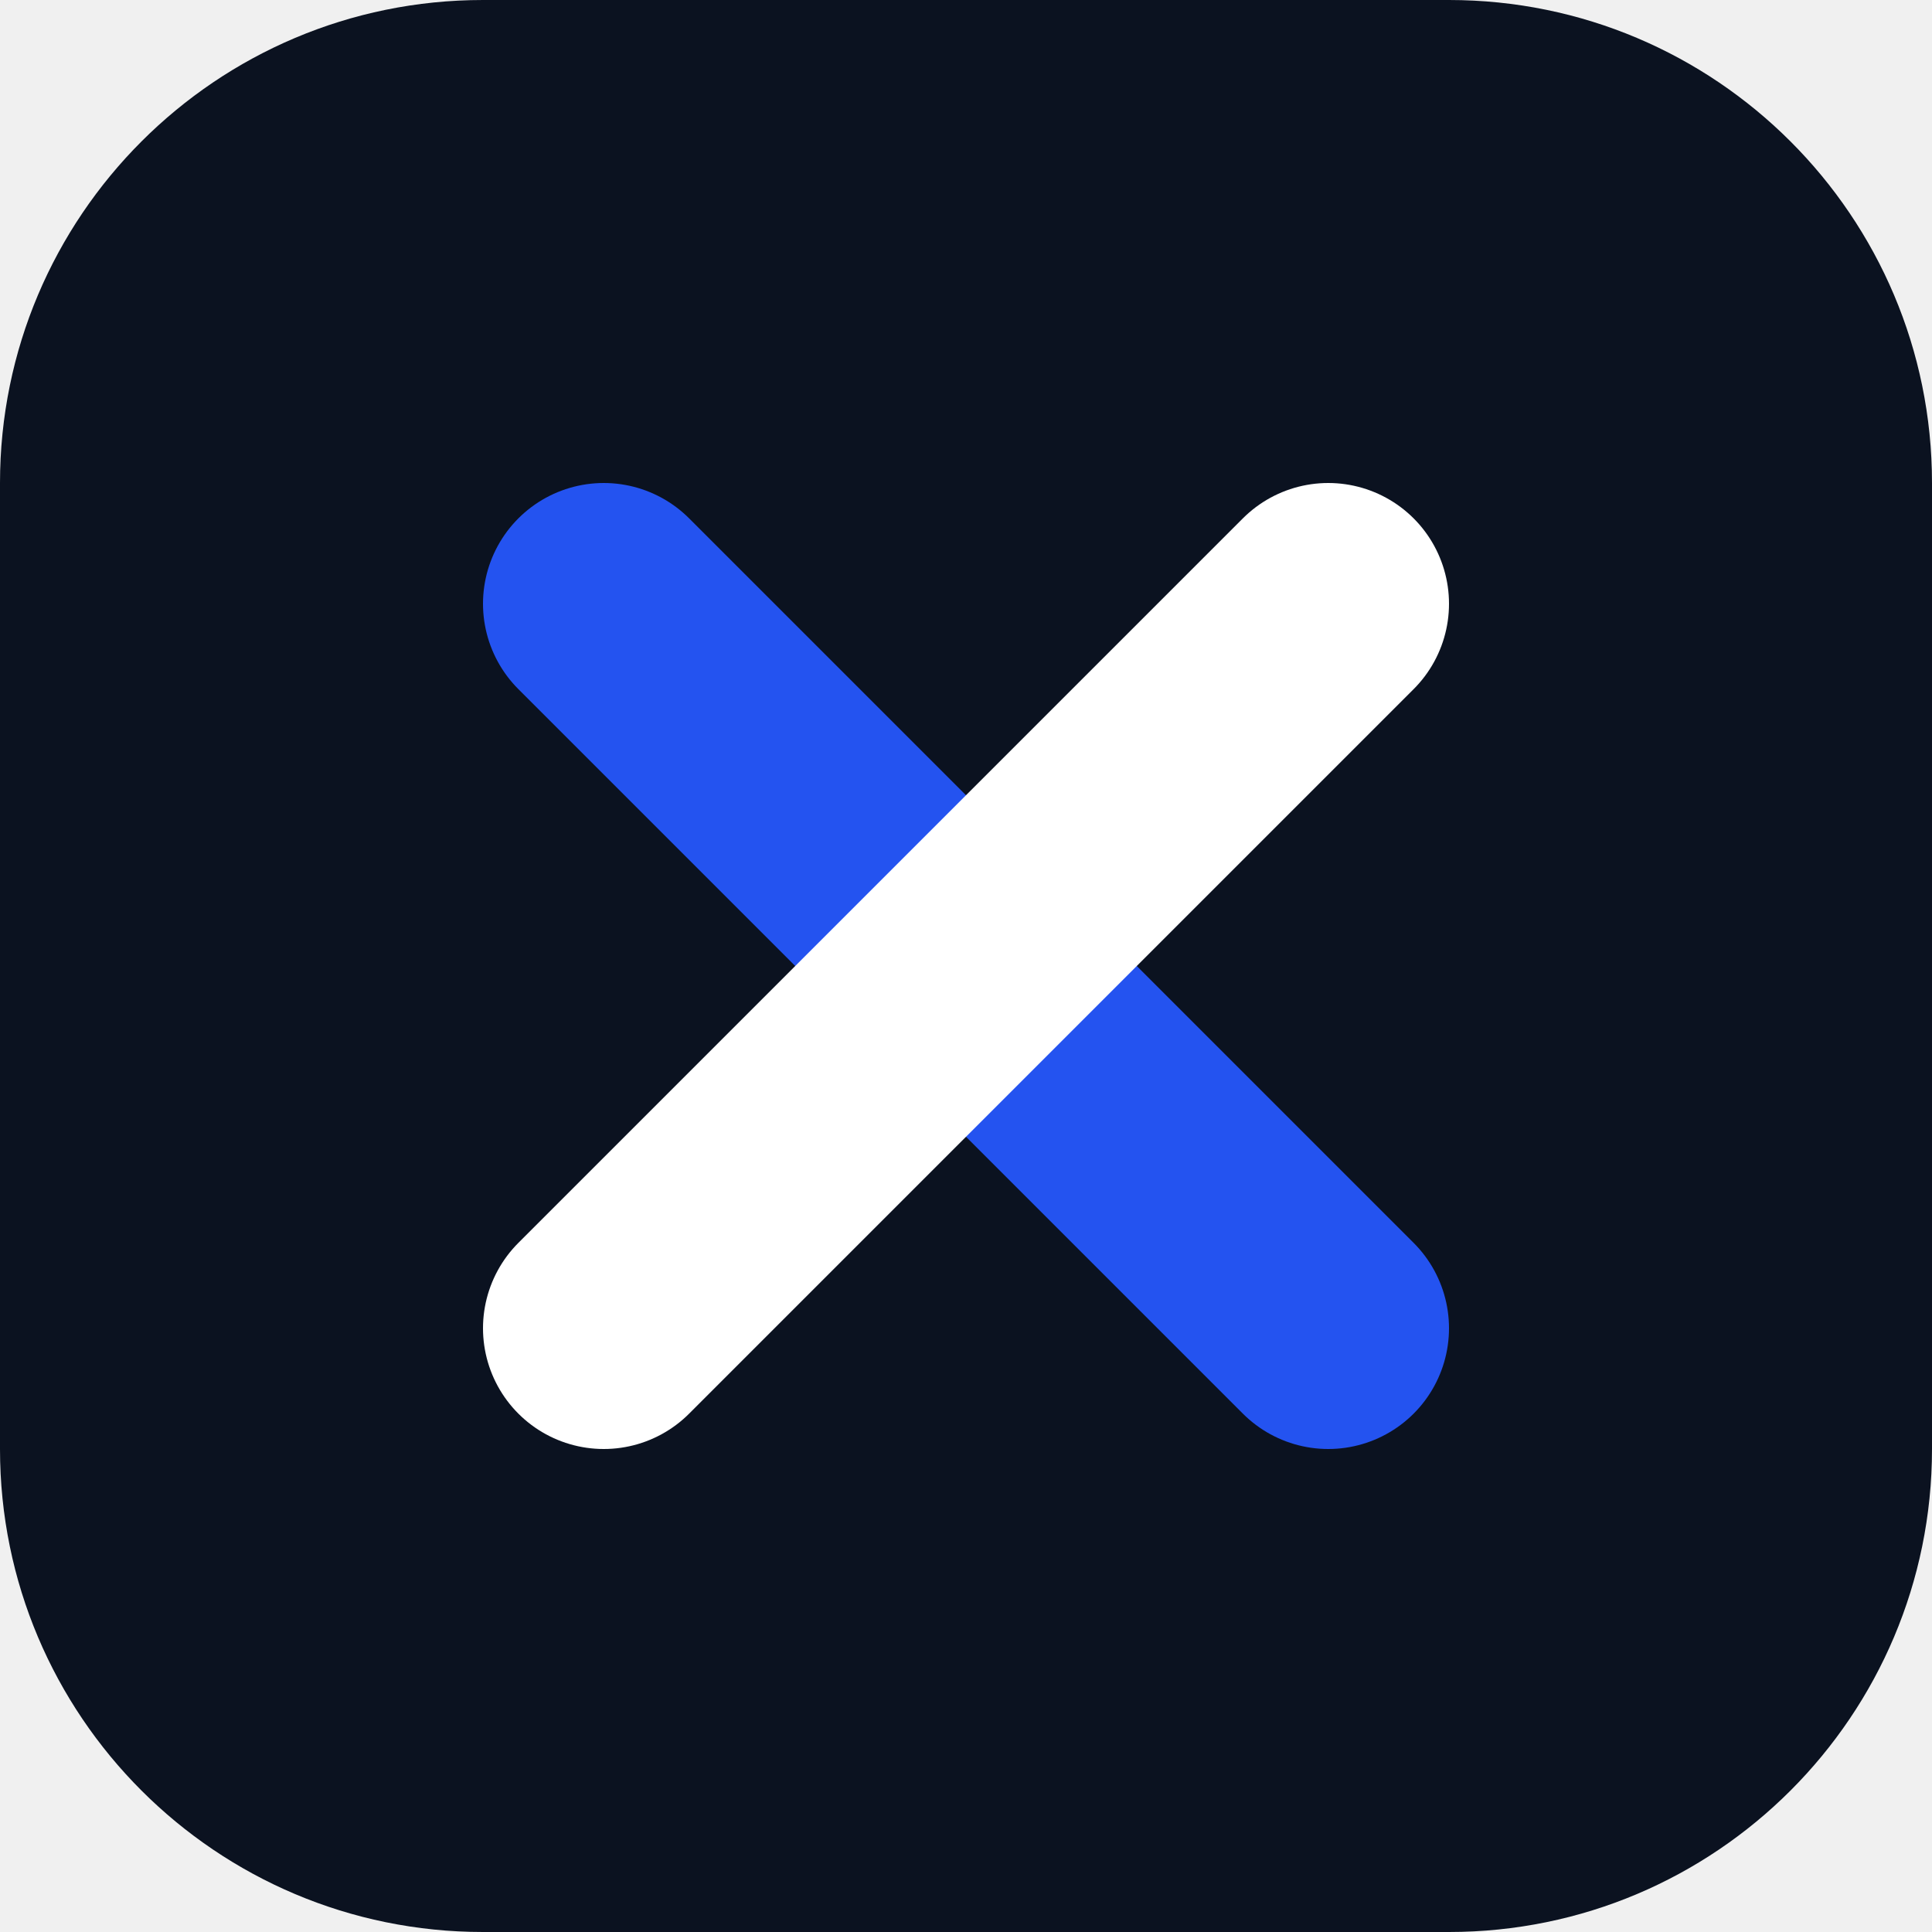
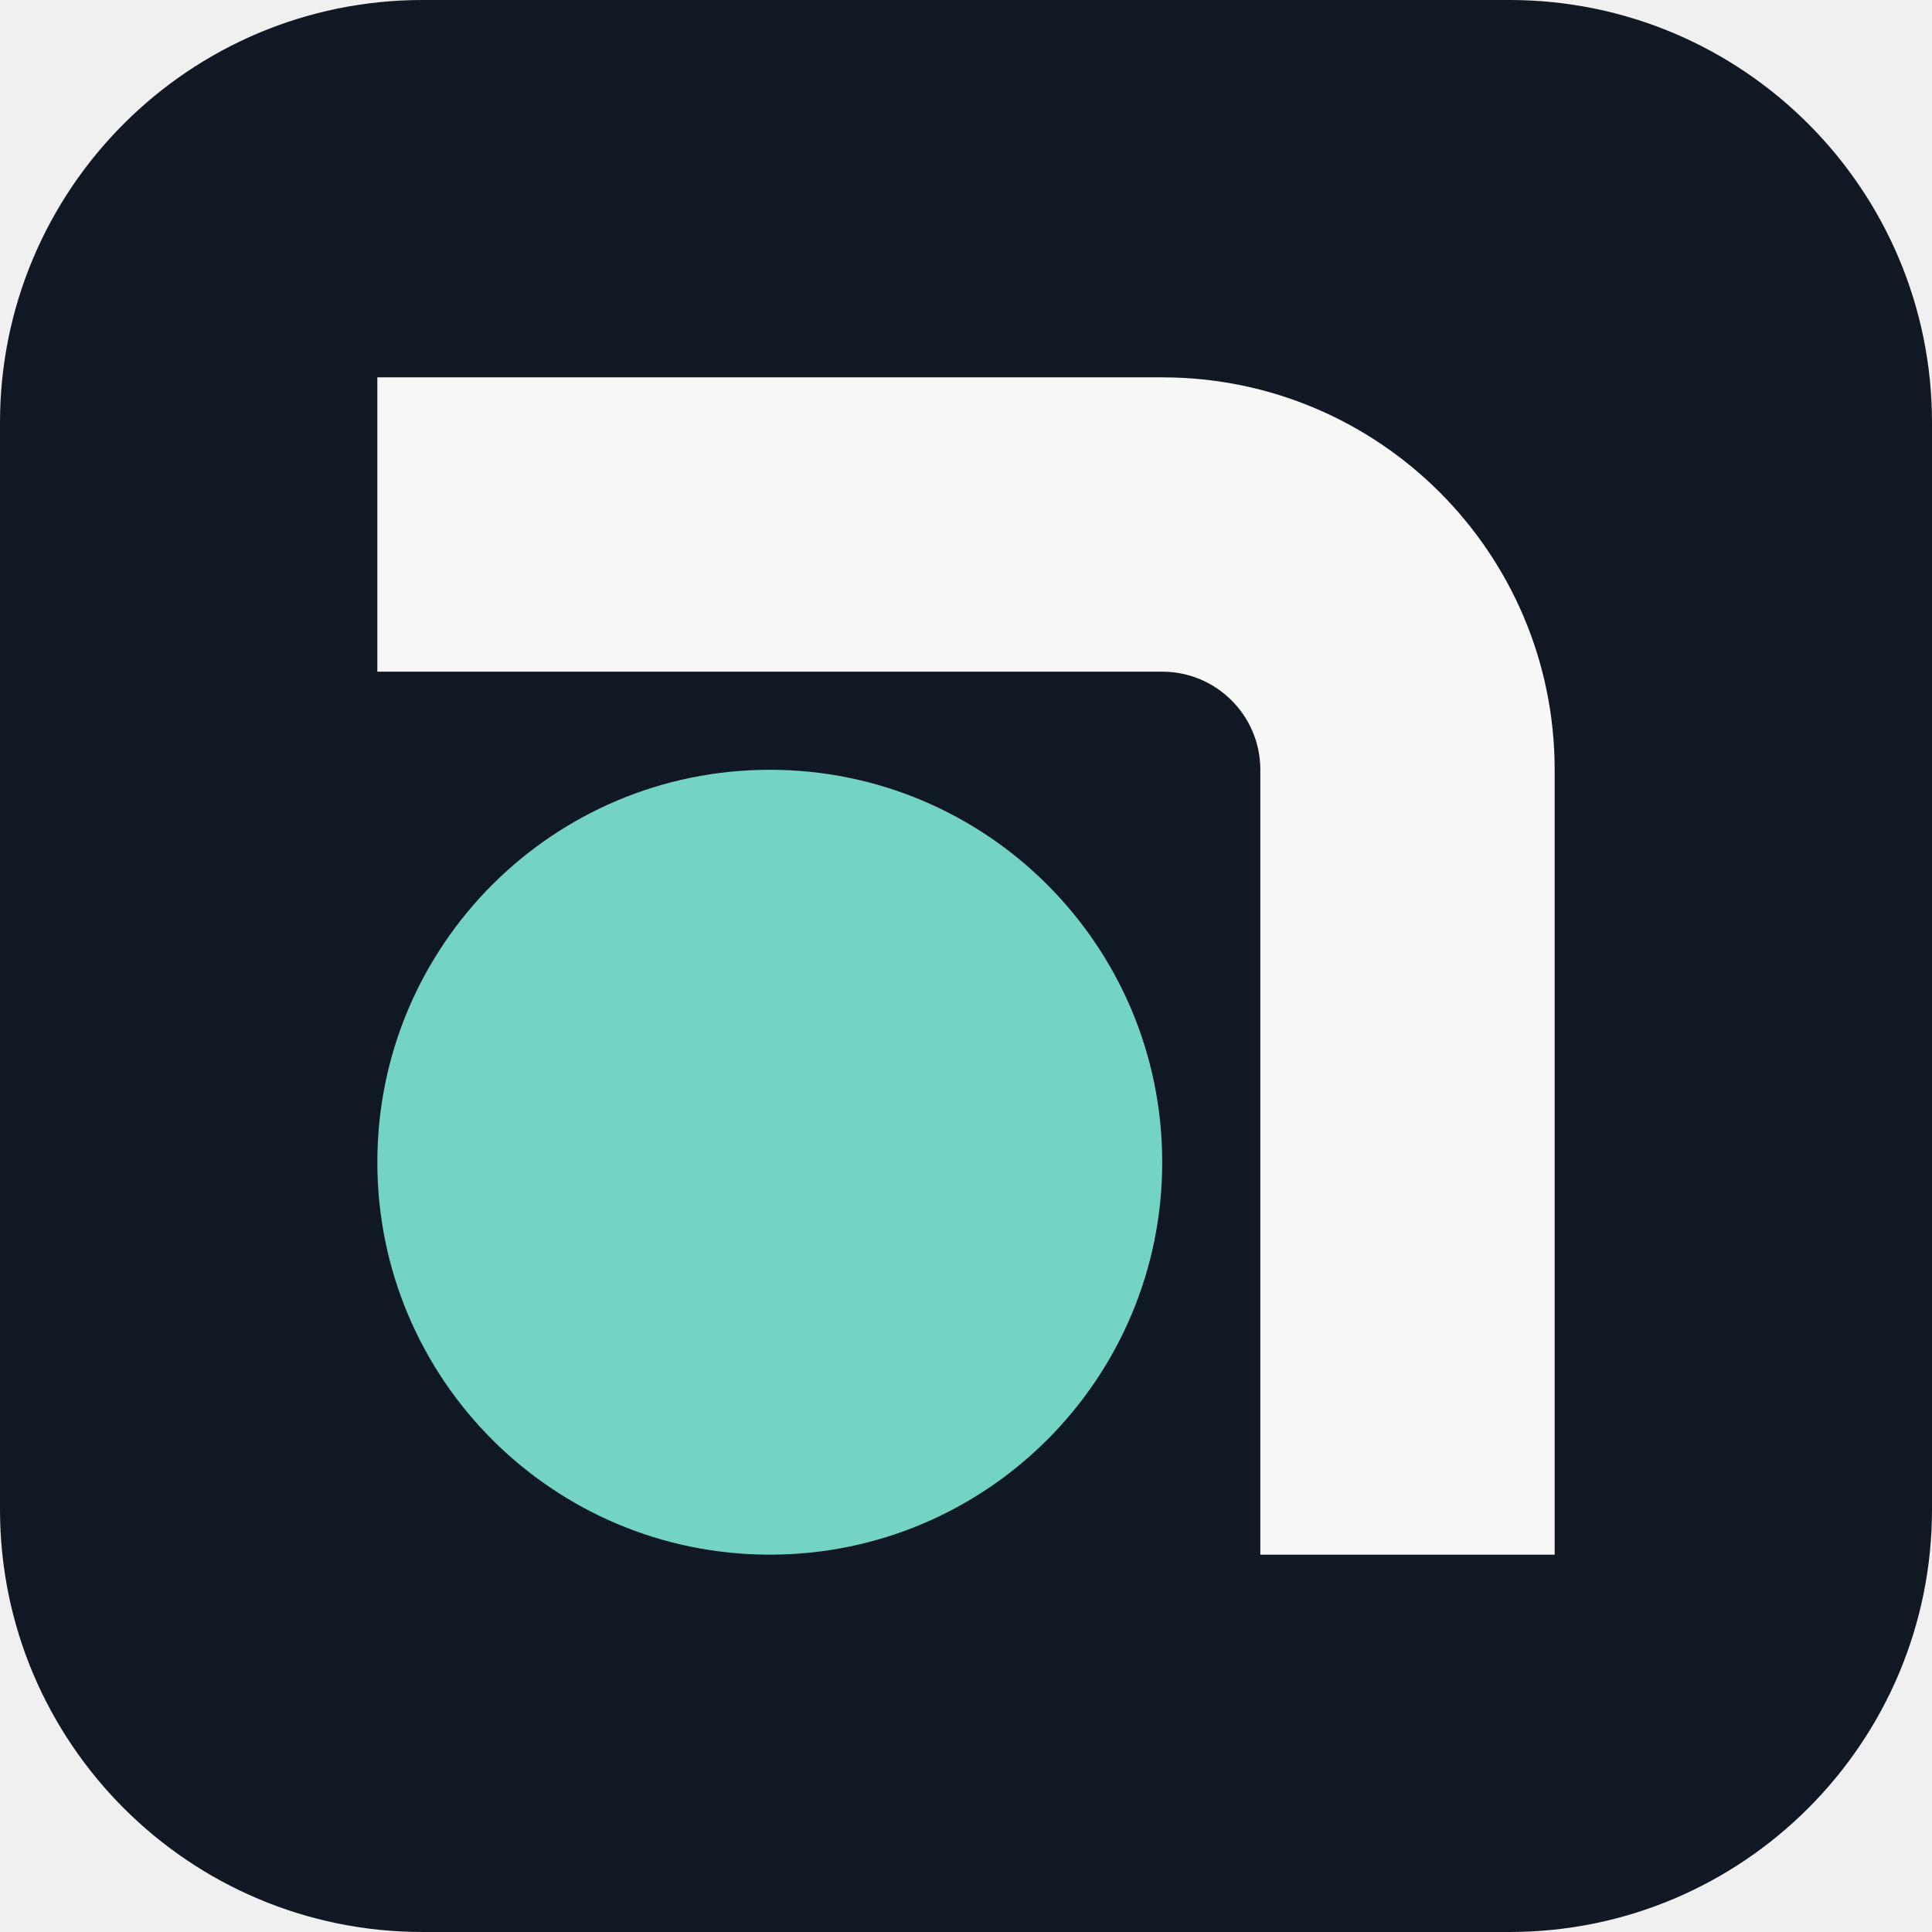
<svg xmlns="http://www.w3.org/2000/svg" viewBox="0 0 32 32">
-   <rect width="32" height="32" rx="8" fill="#0b1220" />
-   <path d="M10 10l12 12" stroke="#2453f0" stroke-width="4" stroke-linecap="round" />
-   <path d="M22 10L10 22" stroke="#fff" stroke-width="4" stroke-linecap="round" />
+   <rect width="32" height="32" rx="7" fill="#101923" />
+   <g transform="translate(3 3) scale(.8125)">
+     <path fill="#F7F8F6" d="M4 4H20A8 8 0 0 1 28 12V28H22V12A2 2 0 0 0 20 10H4Z" />
+     <circle fill="#74D4C3" cx="12" cy="20" r="8" />
+   </g>
</svg>
